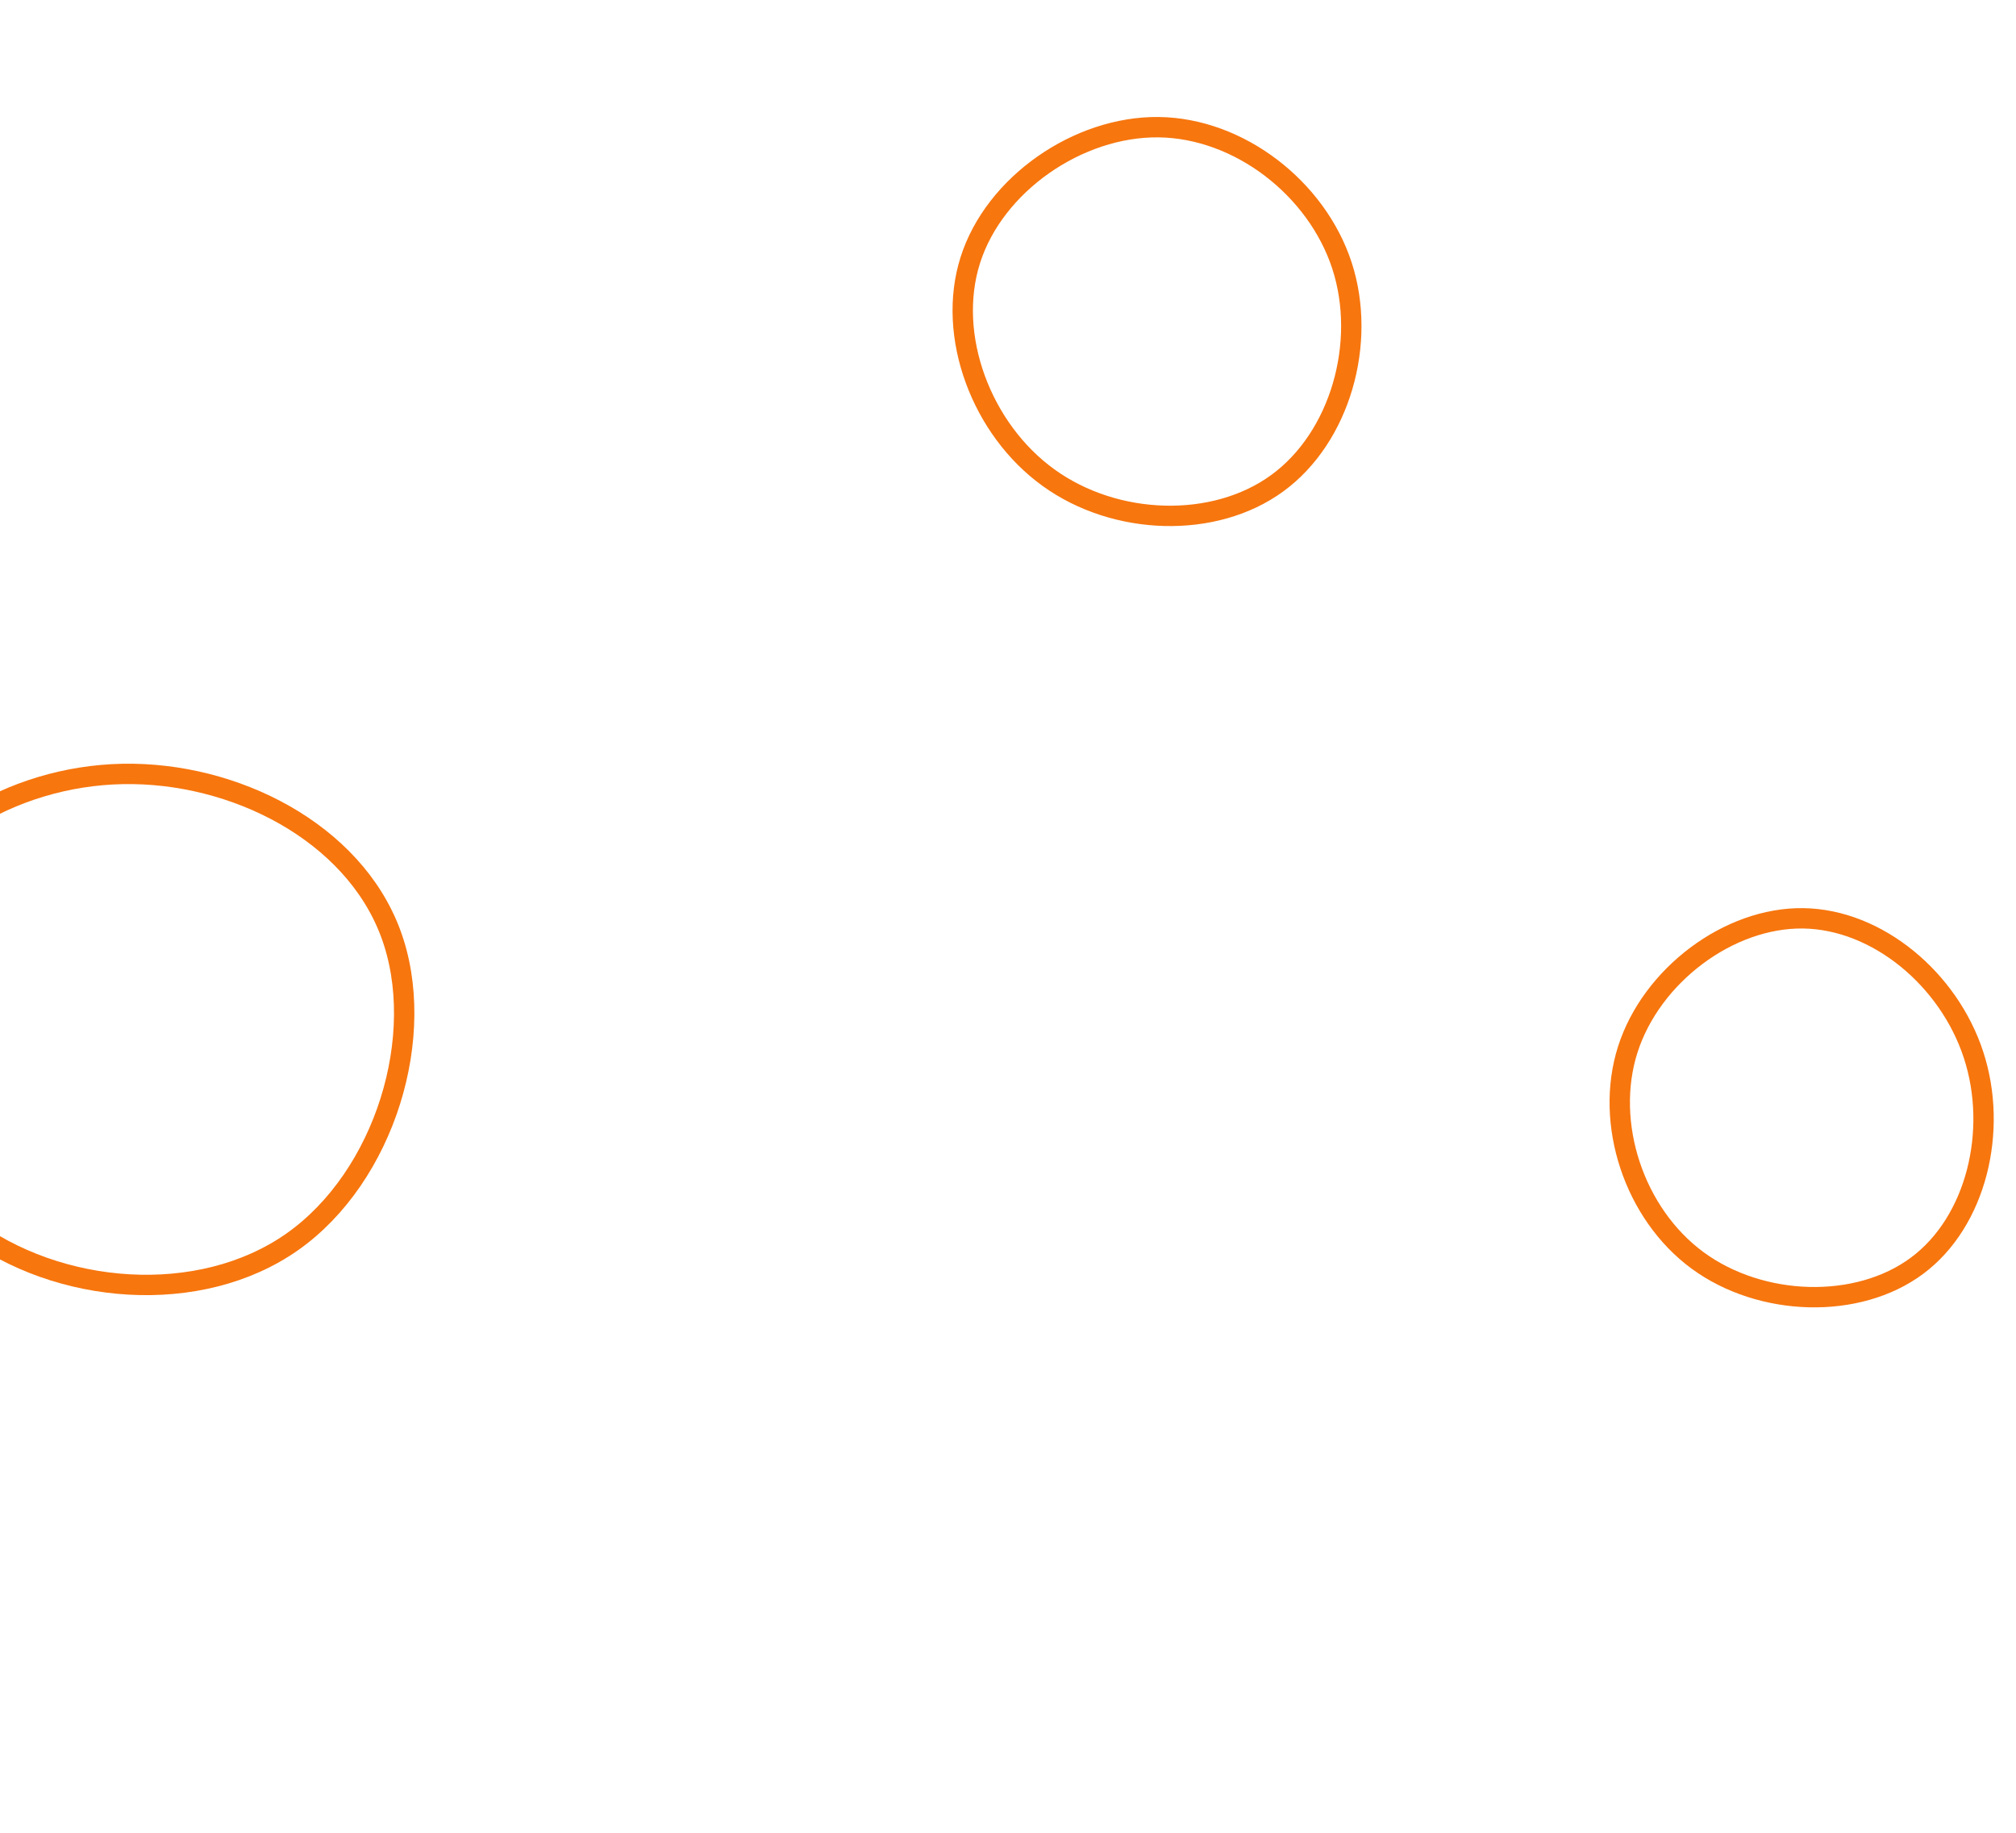
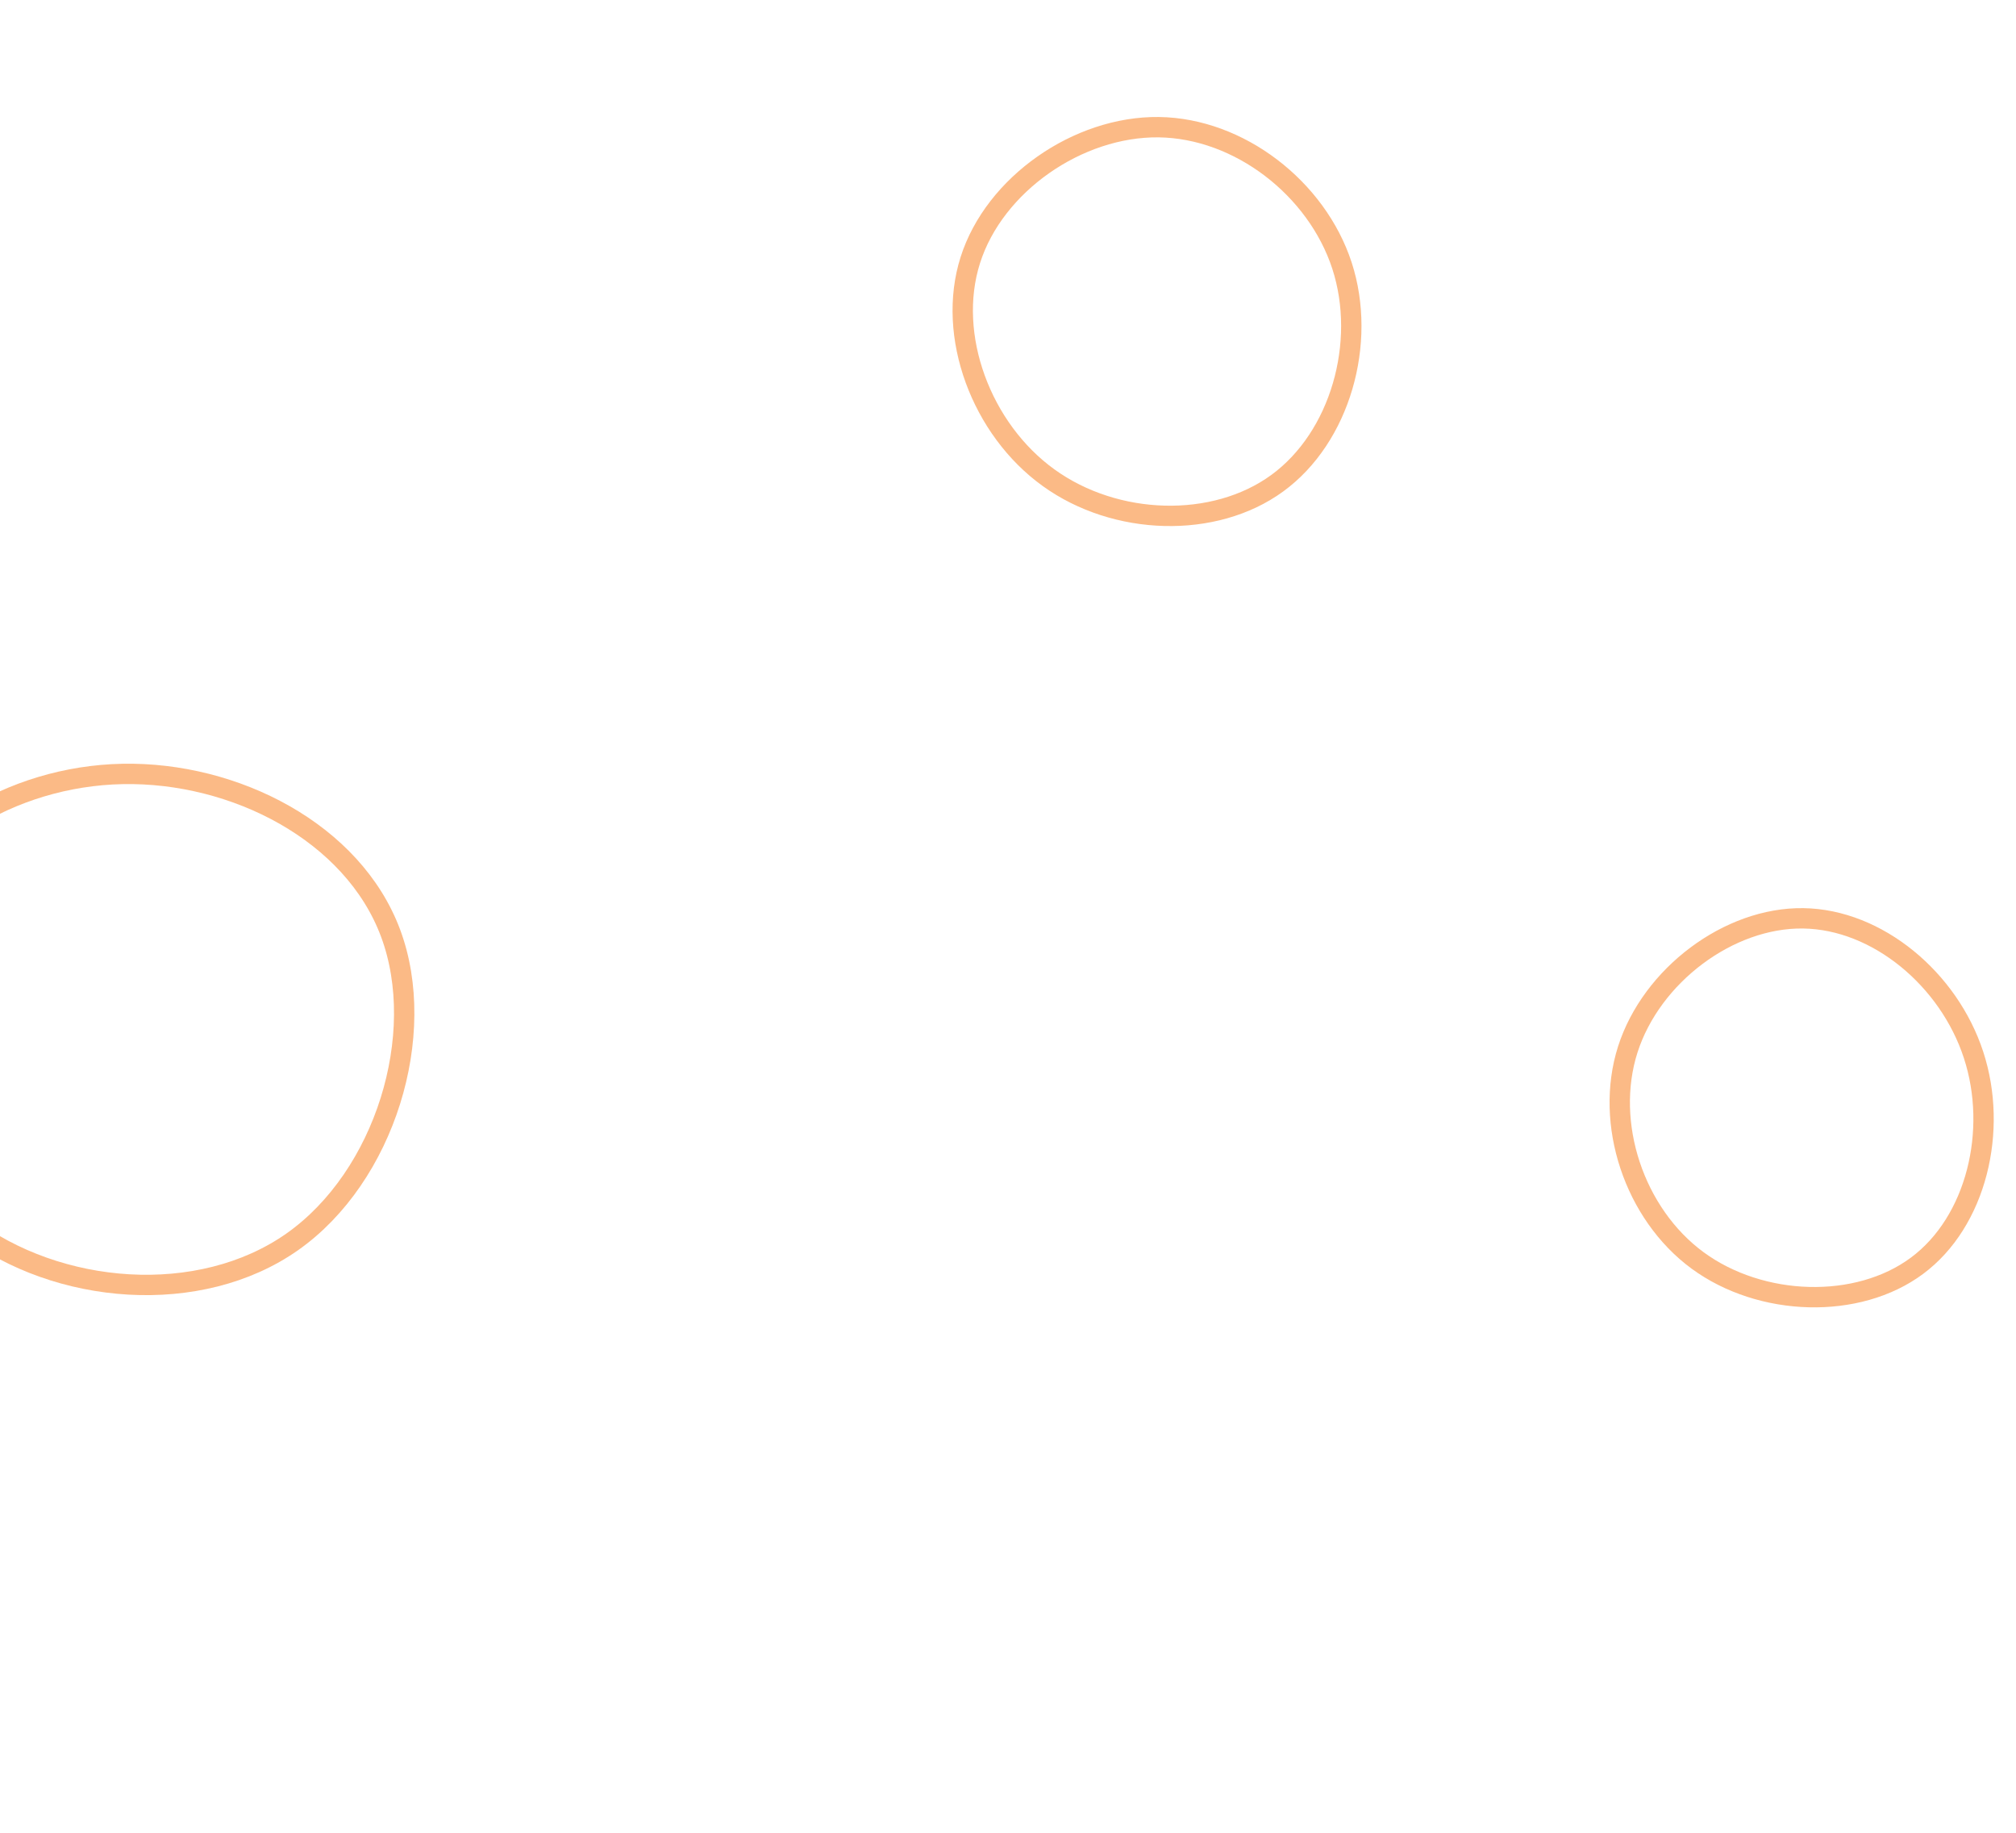
- <svg xmlns="http://www.w3.org/2000/svg" id="visual" viewBox="0 0 1980 1800" width="1980" height="1800" version="1.1">
+ <svg xmlns="http://www.w3.org/2000/svg" id="visual" opacity="0.5" viewBox="0 0 1980 1800" width="1980" height="1800" version="1.1">
  <g>
    <g transform="translate(114 990)">
      <path d="M269.7 -73.3C306.6 26 264.1 165.5 173.1 229.6C82.1 293.6 -57.4 282.3 -146.1 214.7C-234.7 147.1 -272.5 23.1 -239.7 -70.6C-206.8 -164.3 -103.4 -227.8 6.5 -229.9C116.4 -232 232.8 -172.7 269.7 -73.3Z" stroke="#F7760E" fill="none" stroke-width="20" />
    </g>
    <g transform="translate(1774 1089)">
      <path d="M164.3 -53C188.6 21.2 167.1 110.8 108.8 154.1C50.5 197.5 -44.4 194.6 -106.7 148.9C-168.9 103.2 -198.5 14.5 -175.3 -58.3C-152 -131.1 -76 -188.1 -3 -187.1C70 -186.1 140.1 -127.2 164.3 -53Z" stroke="#F7760E" fill="none" stroke-width="20" />
    </g>
    <g transform="translate(1141 318)">
      <path d="M177 -57.2C201.7 18.7 175.2 111.6 113.4 156.6C51.7 201.6 -45.3 198.7 -111.1 151.2C-177 103.8 -211.7 11.8 -188 -62.6C-164.3 -137.1 -82.2 -194 -3 -193.1C76.1 -192.1 152.2 -133.1 177 -57.2Z" stroke="#F7760E" fill="none" stroke-width="20" />
    </g>
  </g>
</svg>
